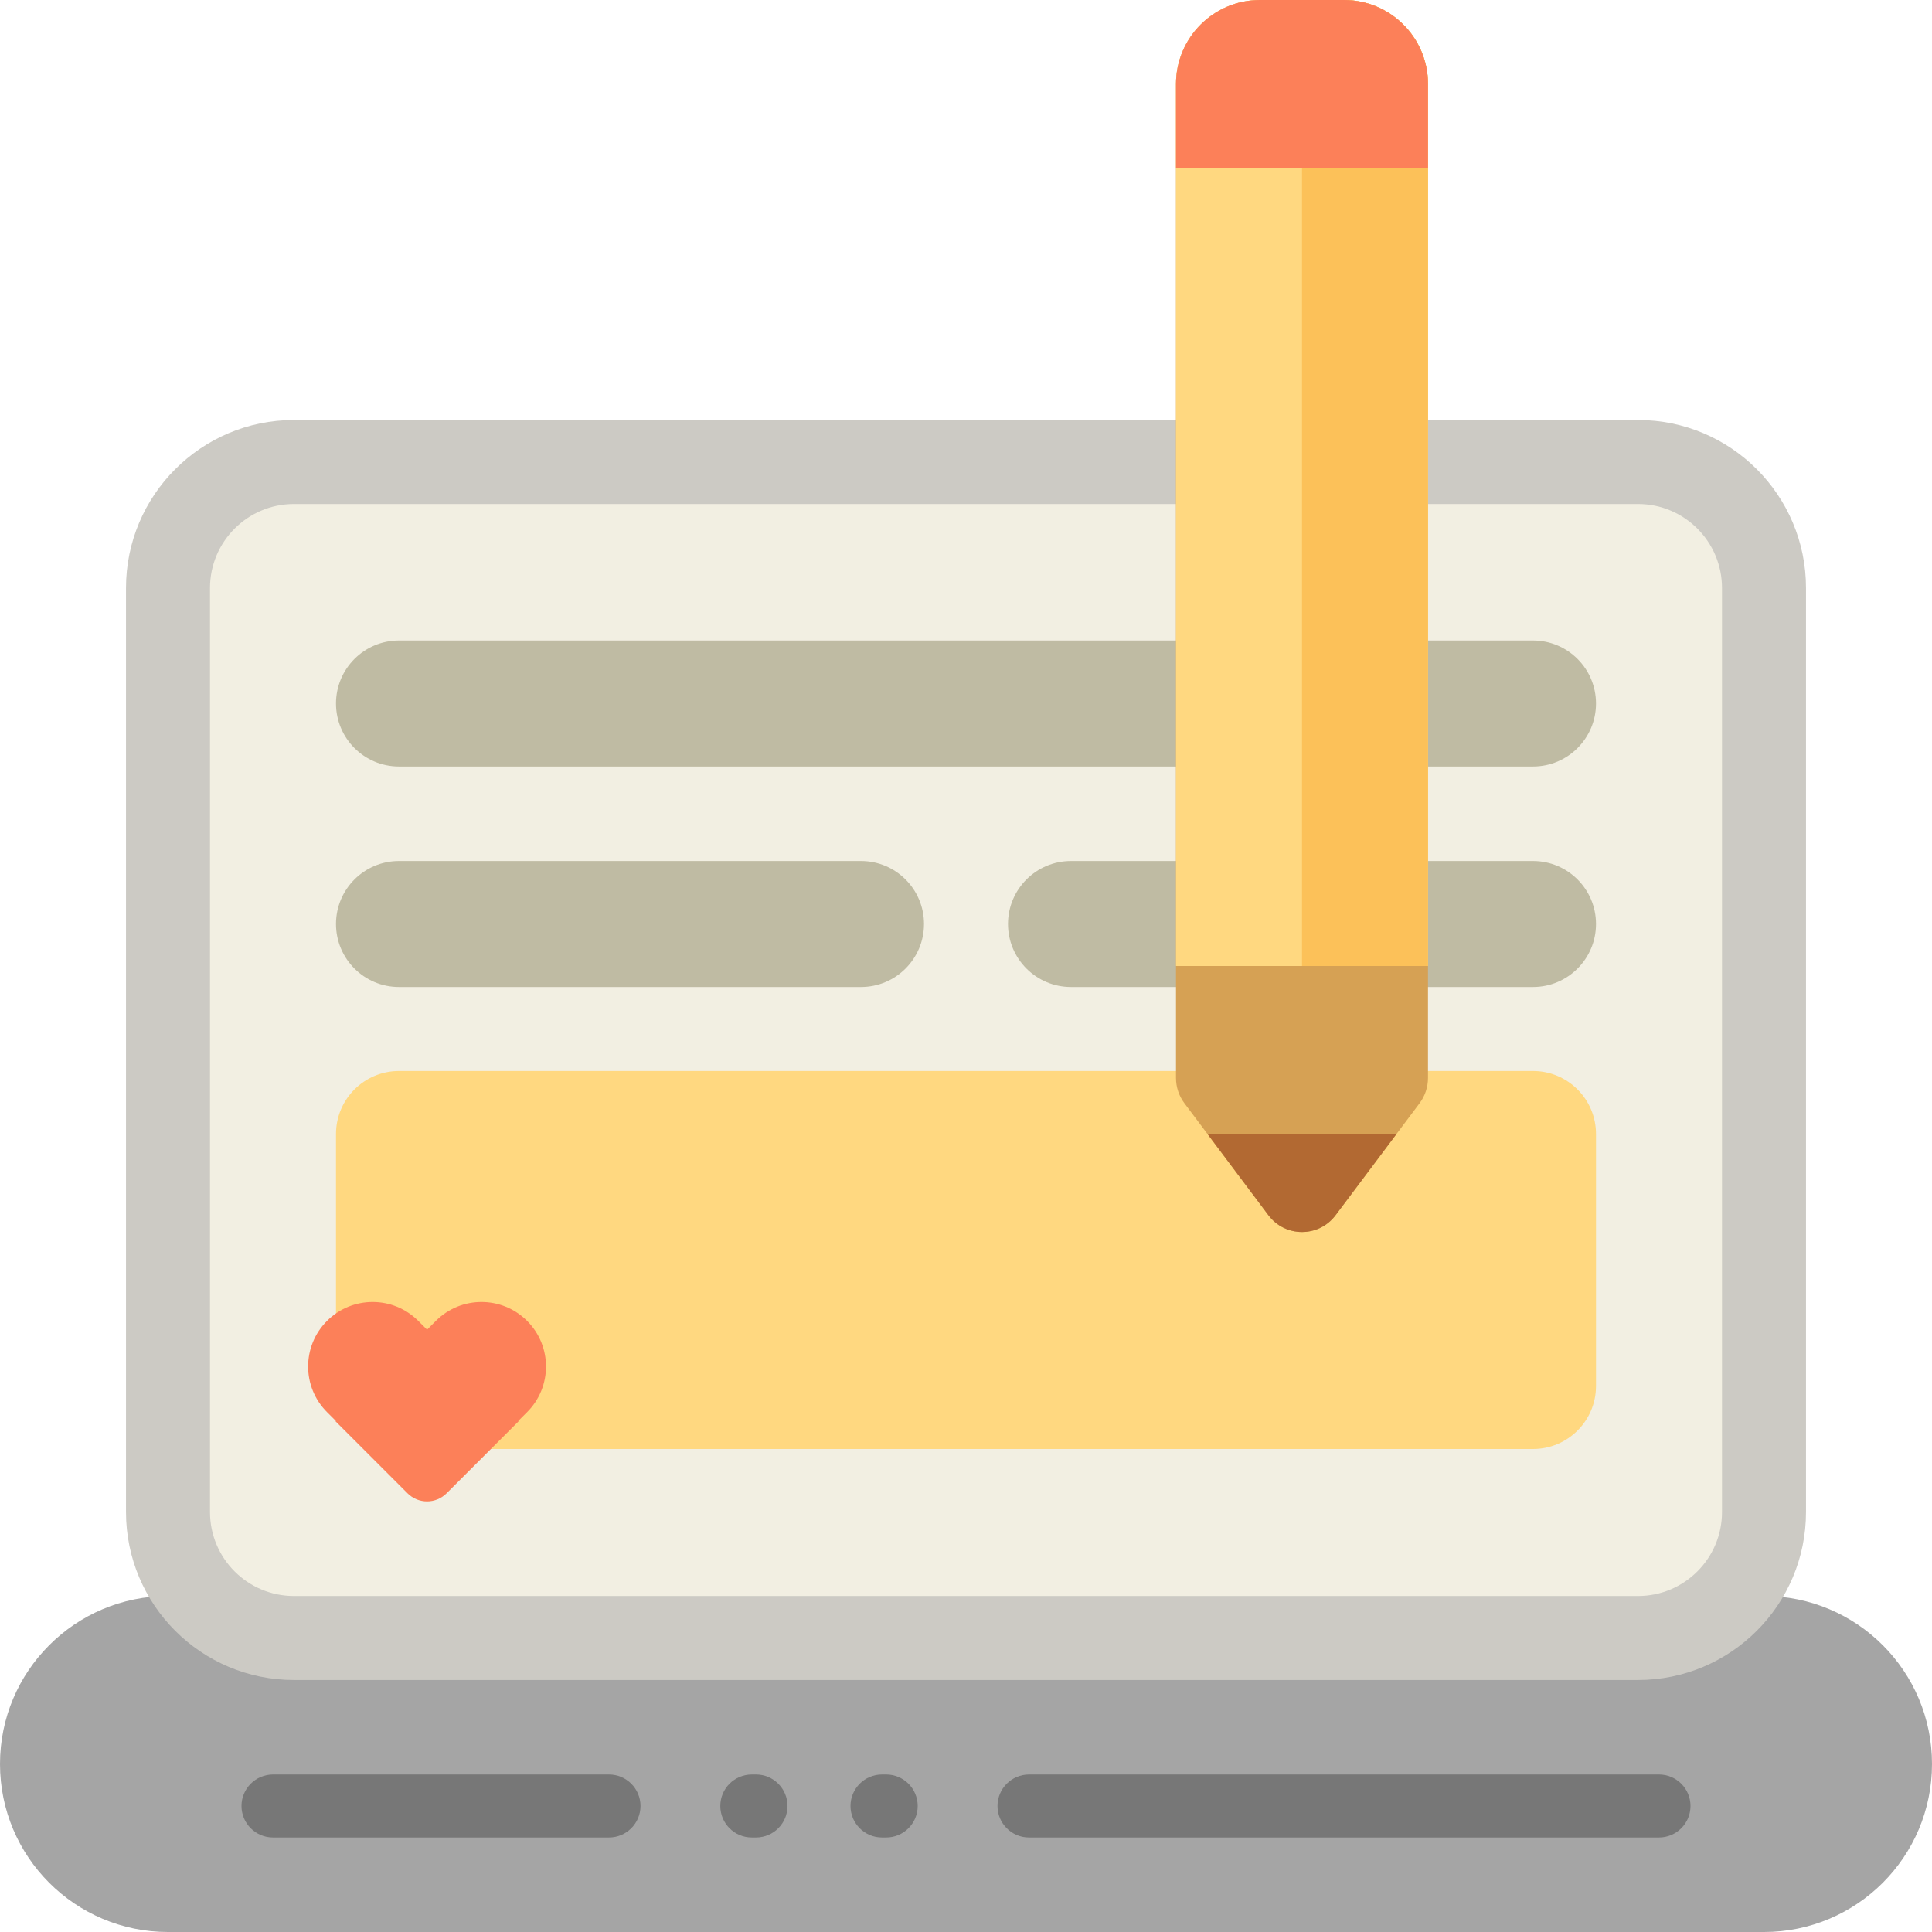
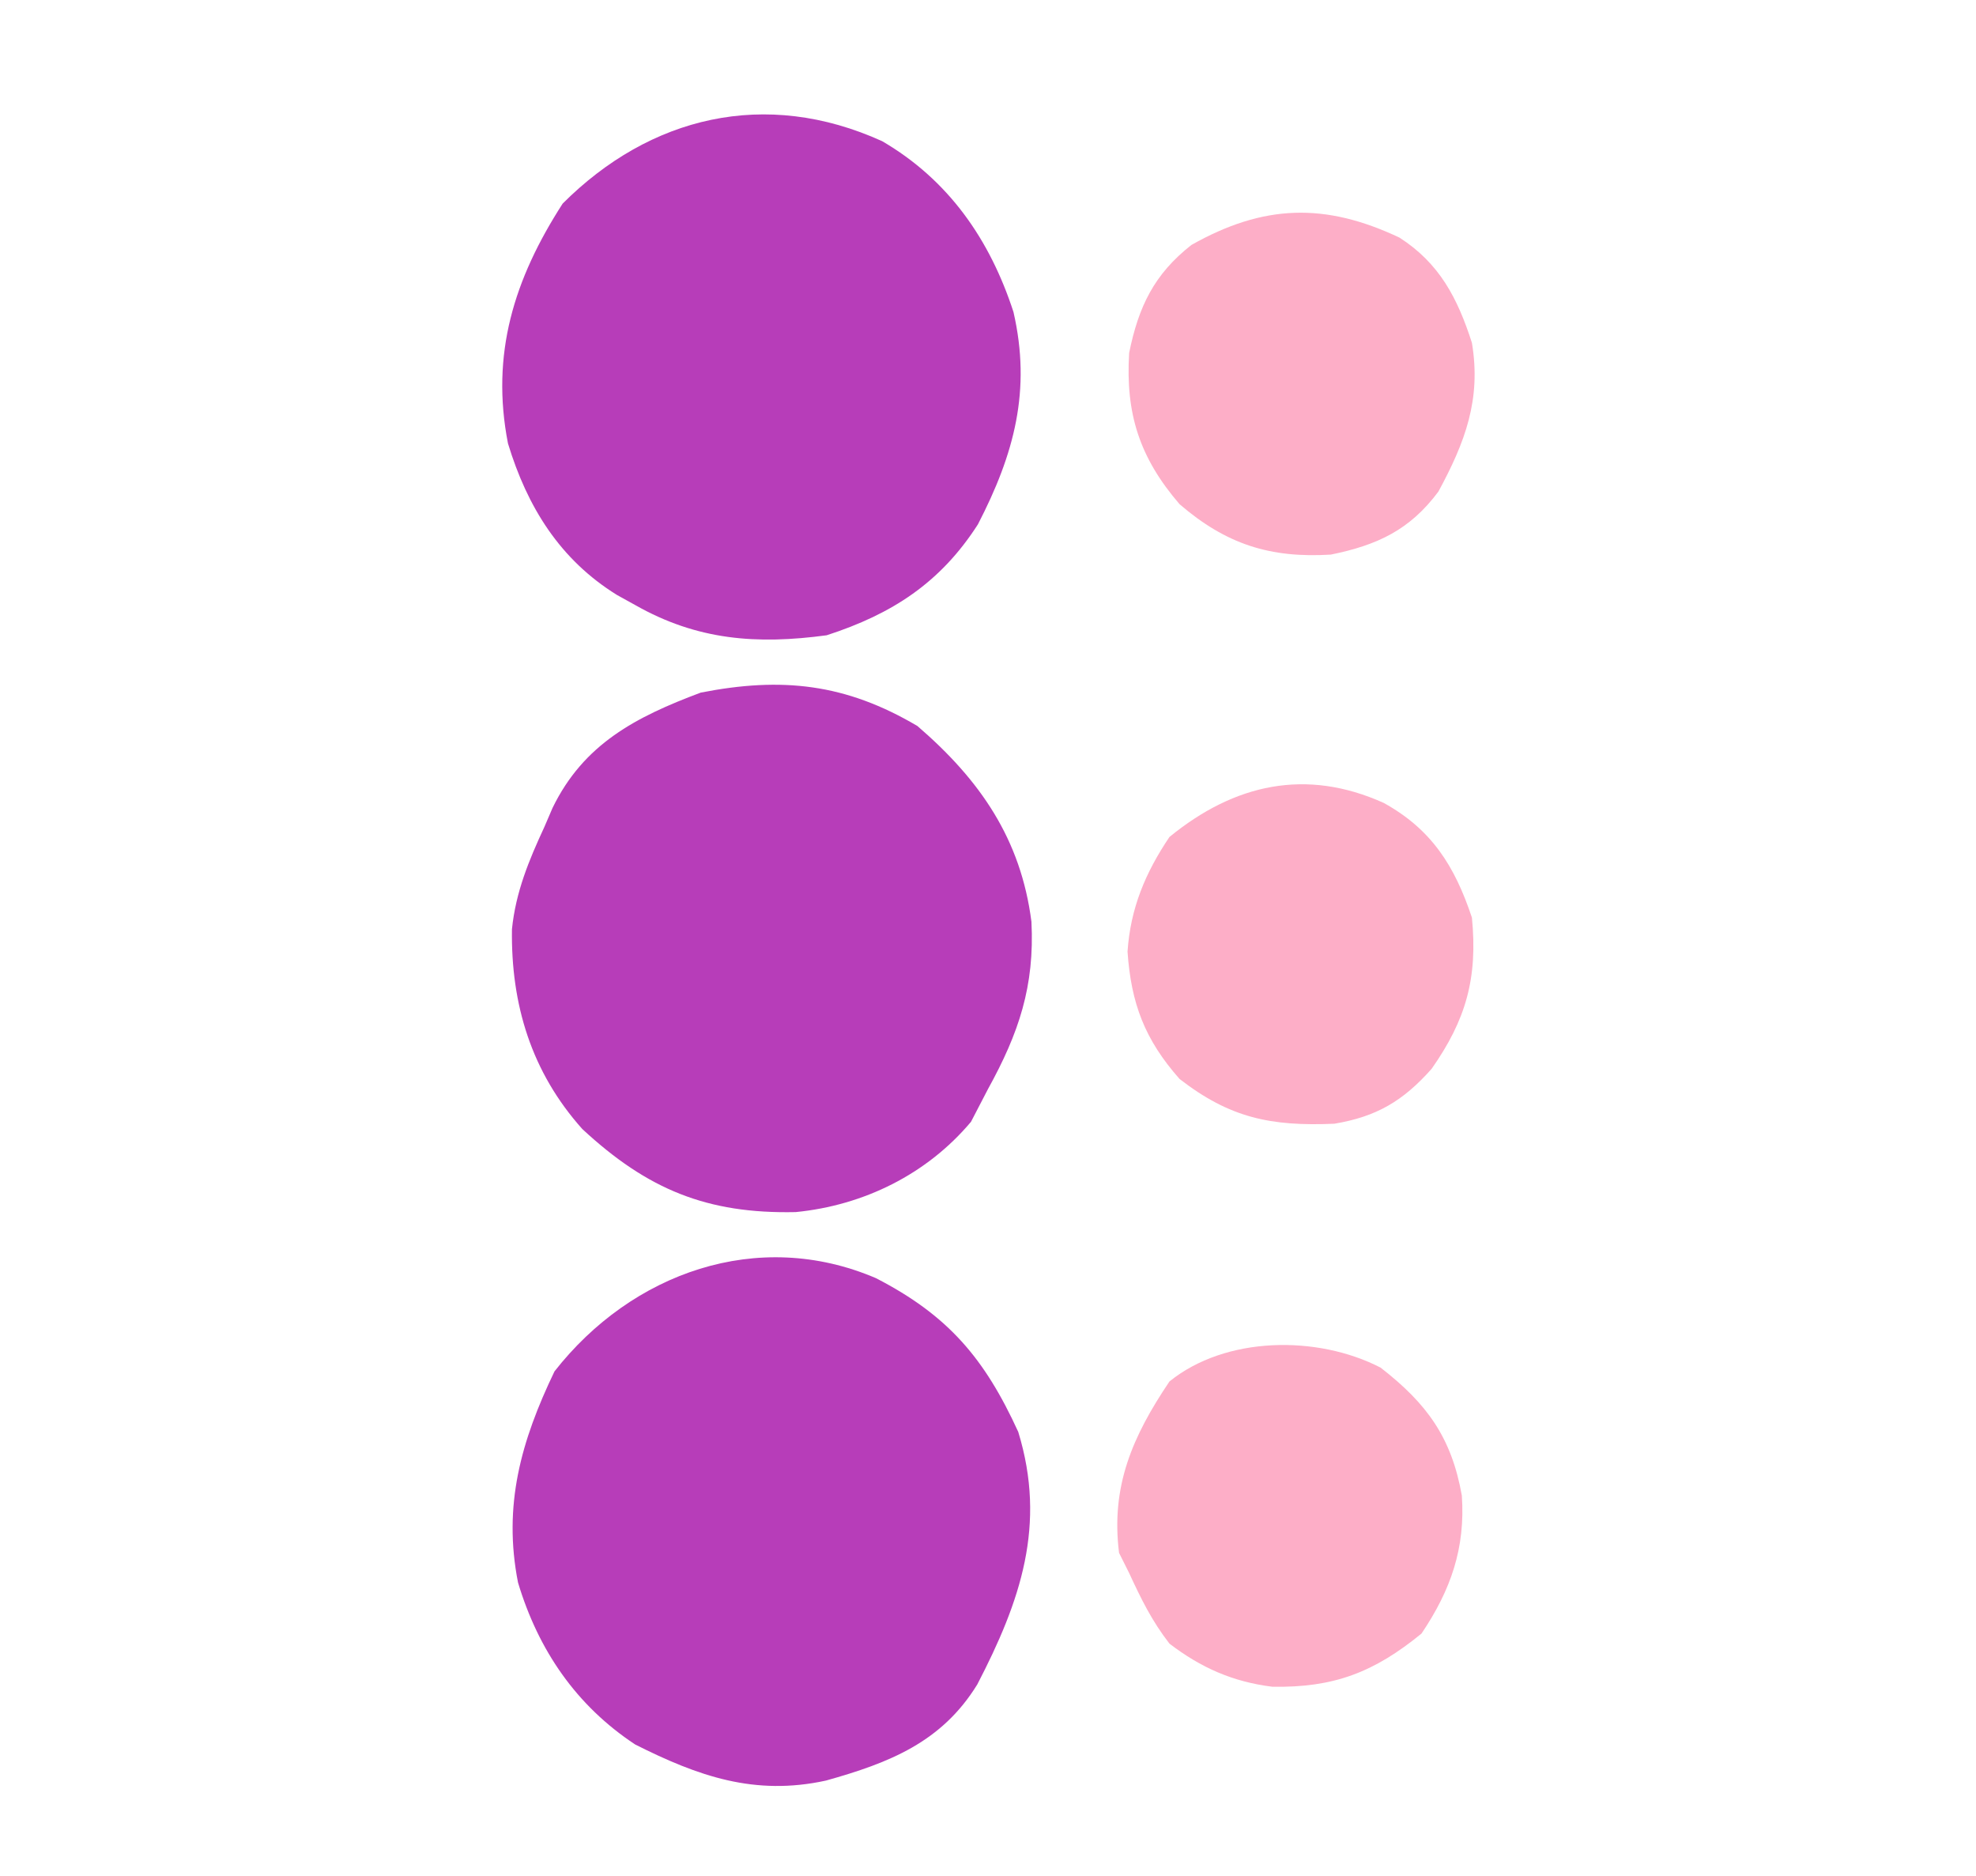
- <svg xmlns="http://www.w3.org/2000/svg" height="800px" width="800px" version="1.1" id="Layer_1" viewBox="0 0 512 512" xml:space="preserve">
-   <path style="fill:#A5A5A5;" d="M512,467.478L512,467.478C512,492.066,492.066,512,467.478,512H44.522  C19.933,512,0,492.066,0,467.478l0,0c0-24.588,19.933-44.522,44.522-44.522h422.957C492.066,422.957,512,442.89,512,467.478z" />
-   <path style="fill:#777777;" d="M169.739,478.609c0,4.61-3.738,8.348-8.348,8.348H72.348c-4.61,0-8.348-3.738-8.348-8.348  s3.738-8.348,8.348-8.348h89.043C166.002,470.261,169.739,473.998,169.739,478.609z M439.652,470.261H272.696  c-4.61,0-8.348,3.738-8.348,8.348s3.738,8.348,8.348,8.348h166.957c4.61,0,8.348-3.738,8.348-8.348S444.262,470.261,439.652,470.261  z M234.852,470.261h-1.113c-4.61,0-8.348,3.738-8.348,8.348s3.738,8.348,8.348,8.348h1.113c4.61,0,8.348-3.738,8.348-8.348  S239.462,470.261,234.852,470.261z M200.348,470.261h-1.113c-4.61,0-8.348,3.738-8.348,8.348s3.738,8.348,8.348,8.348h1.113  c4.61,0,8.348-3.738,8.348-8.348S204.958,470.261,200.348,470.261z" />
-   <path style="fill:#CCCAC4;" d="M478.609,155.826v244.87c0,24.588-19.934,44.522-44.522,44.522H77.913  c-24.588,0-44.522-19.934-44.522-44.522v-244.87c0-24.588,19.933-44.522,44.522-44.522h356.174  C458.675,111.304,478.609,131.238,478.609,155.826z" />
-   <path style="fill:#F2EFE2;" d="M434.087,422.957H77.913c-12.295,0-22.261-9.966-22.261-22.261v-244.87  c0-12.295,9.966-22.261,22.261-22.261h356.174c12.295,0,22.261,9.966,22.261,22.261v244.87  C456.348,412.99,446.382,422.957,434.087,422.957z" />
-   <path style="fill:#BFBBA3;" d="M406.261,203.13H105.739c-9.22,0-16.696-7.475-16.696-16.696l0,0c0-9.22,7.475-16.696,16.696-16.696  h300.522c9.22,0,16.696,7.475,16.696,16.696l0,0C422.957,195.655,415.481,203.13,406.261,203.13z M244.87,244.87L244.87,244.87  c0-9.22-7.475-16.696-16.696-16.696H105.739c-9.22,0-16.696,7.475-16.696,16.696l0,0c0,9.22,7.475,16.696,16.696,16.696h122.435  C237.395,261.565,244.87,254.09,244.87,244.87z M422.957,244.87L422.957,244.87c0-9.22-7.475-16.696-16.696-16.696H283.826  c-9.22,0-16.696,7.475-16.696,16.696l0,0c0,9.22,7.475,16.696,16.696,16.696h122.435C415.482,261.565,422.957,254.09,422.957,244.87  z" />
-   <path style="fill:#FFD880;" d="M406.261,384H105.739c-9.22,0-16.696-7.475-16.696-16.696v-66.783c0-9.22,7.475-16.696,16.696-16.696  h300.522c9.22,0,16.696,7.475,16.696,16.696v66.783C422.957,376.525,415.482,384,406.261,384z" />
-   <path style="fill:#FC8059;" d="M139.688,374.23l-2.332,2.332l0.086,0.086l-19.098,19.098c-1.37,1.37-3.229,2.14-5.167,2.14l0,0  c-1.938,0-3.797-0.77-5.167-2.14l-19.098-19.098l0.086-0.086l-2.332-2.332c-6.677-6.677-6.677-17.501,0-24.179l0,0  c6.677-6.677,17.501-6.677,24.179,0l2.332,2.332l2.332-2.332c6.677-6.677,17.501-6.677,24.179,0l0,0  C146.365,356.728,146.365,367.553,139.688,374.23z" />
-   <path style="fill:#D6A154;" d="M376.209,292.36l-22.261,29.682c-4.452,5.936-13.357,5.936-17.809,0l-22.261-29.682  c-1.445-1.927-2.226-4.27-2.226-6.678V22.261C311.652,9.966,321.618,0,333.913,0h22.261c12.295,0,22.261,9.966,22.261,22.261  v263.421C378.435,288.089,377.653,290.433,376.209,292.36z" />
-   <path style="fill:#B26932;" d="M370.087,300.522l-16.139,21.518c-4.452,5.936-13.357,5.936-17.809,0L320,300.522H370.087z" />
-   <path style="fill:#FFD880;" d="M311.652,256V22.261C311.652,9.966,321.618,0,333.913,0h22.261c12.295,0,22.261,9.966,22.261,22.261  V256H311.652z" />
-   <path style="fill:#FCC159;" d="M345.043,256V0h11.13c12.295,0,22.261,9.966,22.261,22.261V256H345.043z" />
-   <path style="fill:#FC8059;" d="M378.435,22.261v22.261h-66.783V22.261C311.652,9.966,321.618,0,333.913,0h22.261  C368.469,0,378.435,9.966,378.435,22.261z" />
+ <svg xmlns="http://www.w3.org/2000/svg" version="1.1" width="196" height="186">
+   <path d="M0 0 C7.17 3.687 10.786 7.955 14.125 15.25 C16.954 24.465 14.353 32.032 10.062 40.297 C6.539 46.023 1.341 48.071 -4.957 49.832 C-12.02 51.371 -17.62 49.398 -23.875 46.25 C-29.715 42.393 -33.478 36.9 -35.492 30.195 C-36.997 22.548 -35.2 16.172 -31.875 9.25 C-24.222 -0.529 -11.704 -5.007 0 0 Z " fill="#B73DB9" transform="translate(86.875,126.75)" />
+   <path d="M0 0 C6.232 5.367 10.259 11.222 11.309 19.406 C11.634 25.793 10.06 30.456 7 36 C6.443 37.072 5.886 38.145 5.312 39.25 C0.943 44.446 -5.322 47.543 -12.078 48.203 C-20.869 48.393 -26.779 45.959 -33.238 39.969 C-38.28 34.334 -40.33 27.635 -40.219 20.145 C-39.843 16.461 -38.547 13.336 -37 10 C-36.733 9.379 -36.466 8.757 -36.191 8.117 C-33.098 1.766 -27.933 -0.9 -21.5 -3.312 C-13.448 -4.894 -7.126 -4.213 0 0 Z " fill="#B73DB9" transform="translate(91,72)" />
+   <path d="M0 0 C6.582 3.837 10.686 9.749 13.027 16.941 C14.808 24.698 13.108 31.022 9.5 38 C5.78 43.799 0.979 46.9 -5.5 49 C-12.426 49.934 -18.339 49.503 -24.5 46 C-25.094 45.671 -25.689 45.343 -26.301 45.004 C-31.944 41.512 -35.196 36.295 -37.113 29.98 C-38.843 21.12 -36.518 13.682 -31.688 6.188 C-23.035 -2.465 -11.579 -5.252 0 0 Z " fill="#B73DB9" transform="translate(87.5,14)" />
+   <path d="M0 0 C3.976 2.552 5.767 6.017 7.188 10.438 C8.123 16.051 6.512 20.293 3.863 25.188 C1.023 29.002 -2.211 30.502 -6.812 31.438 C-12.828 31.804 -17.189 30.416 -21.812 26.438 C-25.791 21.814 -27.179 17.453 -26.812 11.438 C-25.882 6.858 -24.347 3.642 -20.633 0.727 C-13.483 -3.305 -7.39 -3.491 0 0 Z " fill="#FDAEC7" transform="translate(138.8125,23.5625)" />
+   <path d="M0 0 C4.612 3.576 7.04 6.936 8.062 12.688 C8.424 17.903 6.966 22.063 4.062 26.375 C-0.644 30.217 -4.634 31.761 -10.746 31.648 C-14.653 31.161 -17.816 29.763 -20.938 27.375 C-22.692 25.105 -23.717 23.012 -24.938 20.375 C-25.267 19.715 -25.598 19.055 -25.938 18.375 C-26.762 11.781 -24.619 6.838 -20.938 1.375 C-15.392 -3.114 -6.309 -3.249 0 0 Z " fill="#FDAEC7" transform="translate(136.9375,135.625)" />
+   <path d="M0 0 C4.76 2.628 7.046 6.263 8.75 11.375 C9.337 17.365 8.162 21.521 4.75 26.375 C1.929 29.549 -0.695 31.116 -4.902 31.816 C-11.199 32.084 -15.263 31.243 -20.25 27.375 C-23.709 23.461 -25.055 19.877 -25.41 14.75 C-25.12 10.449 -23.645 6.932 -21.25 3.375 C-14.791 -1.897 -7.696 -3.467 0 0 Z " fill="#FDAEC7" transform="translate(137.25,79.625)" />
</svg>
